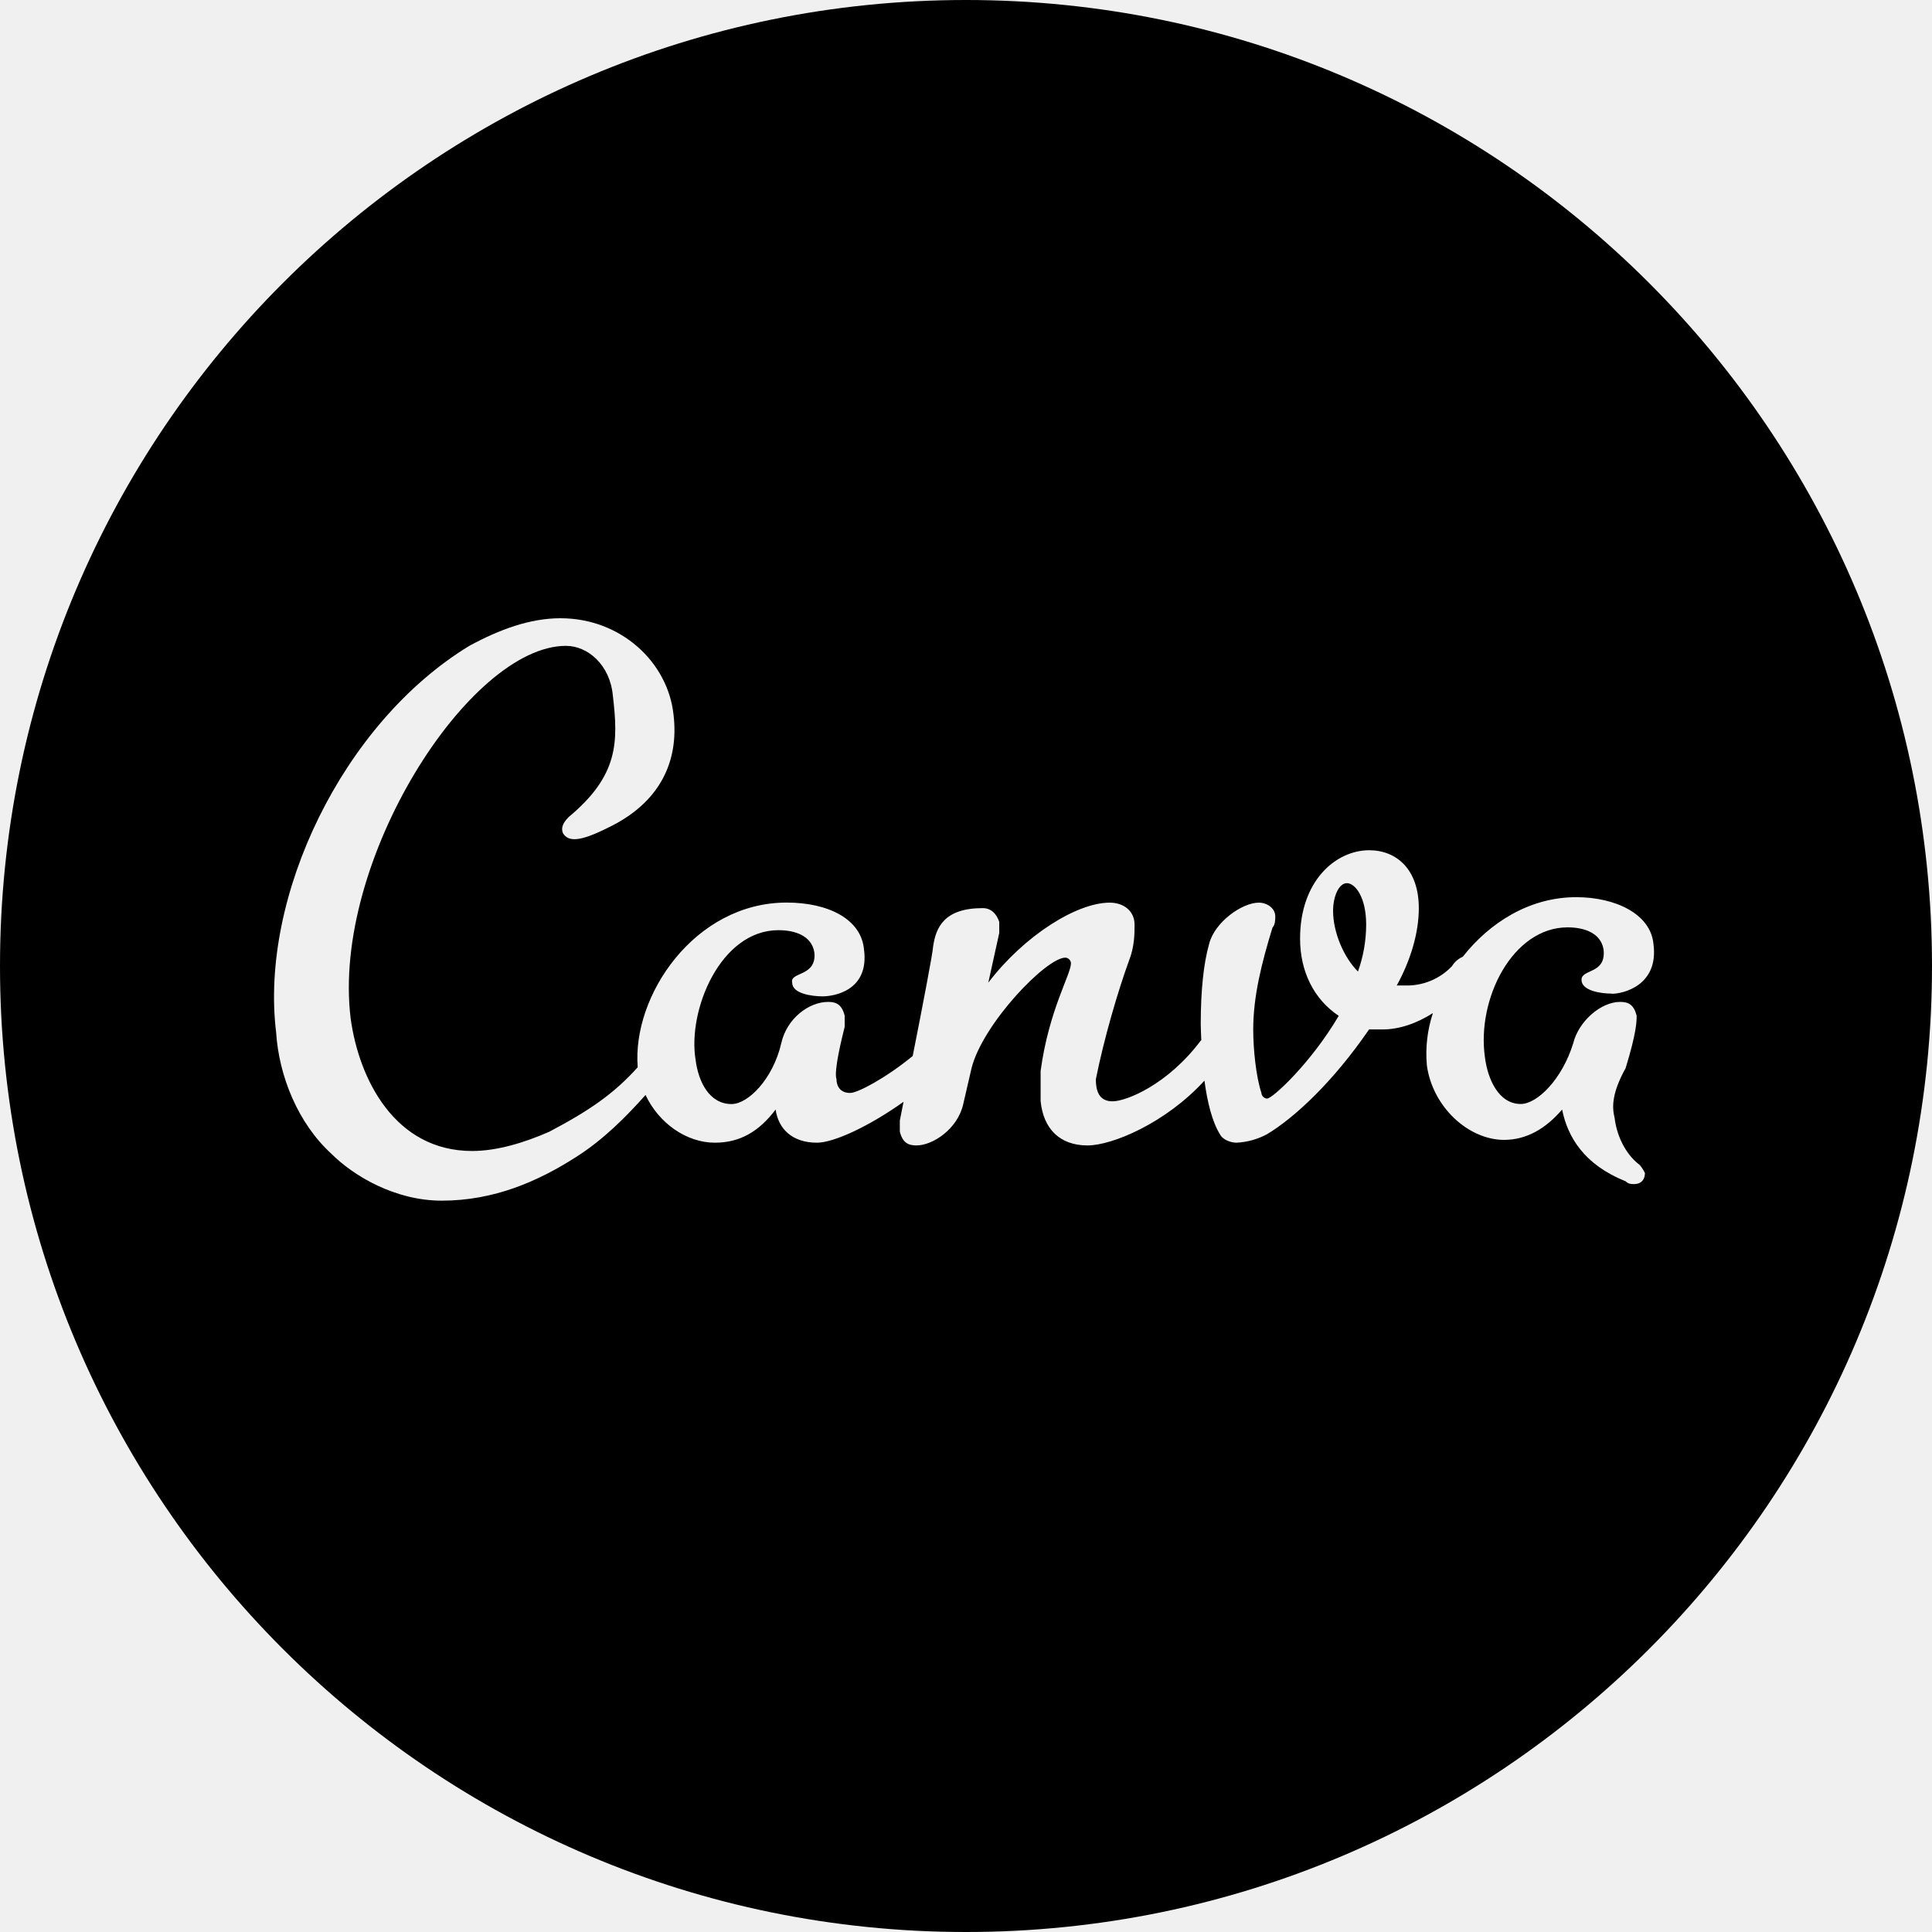
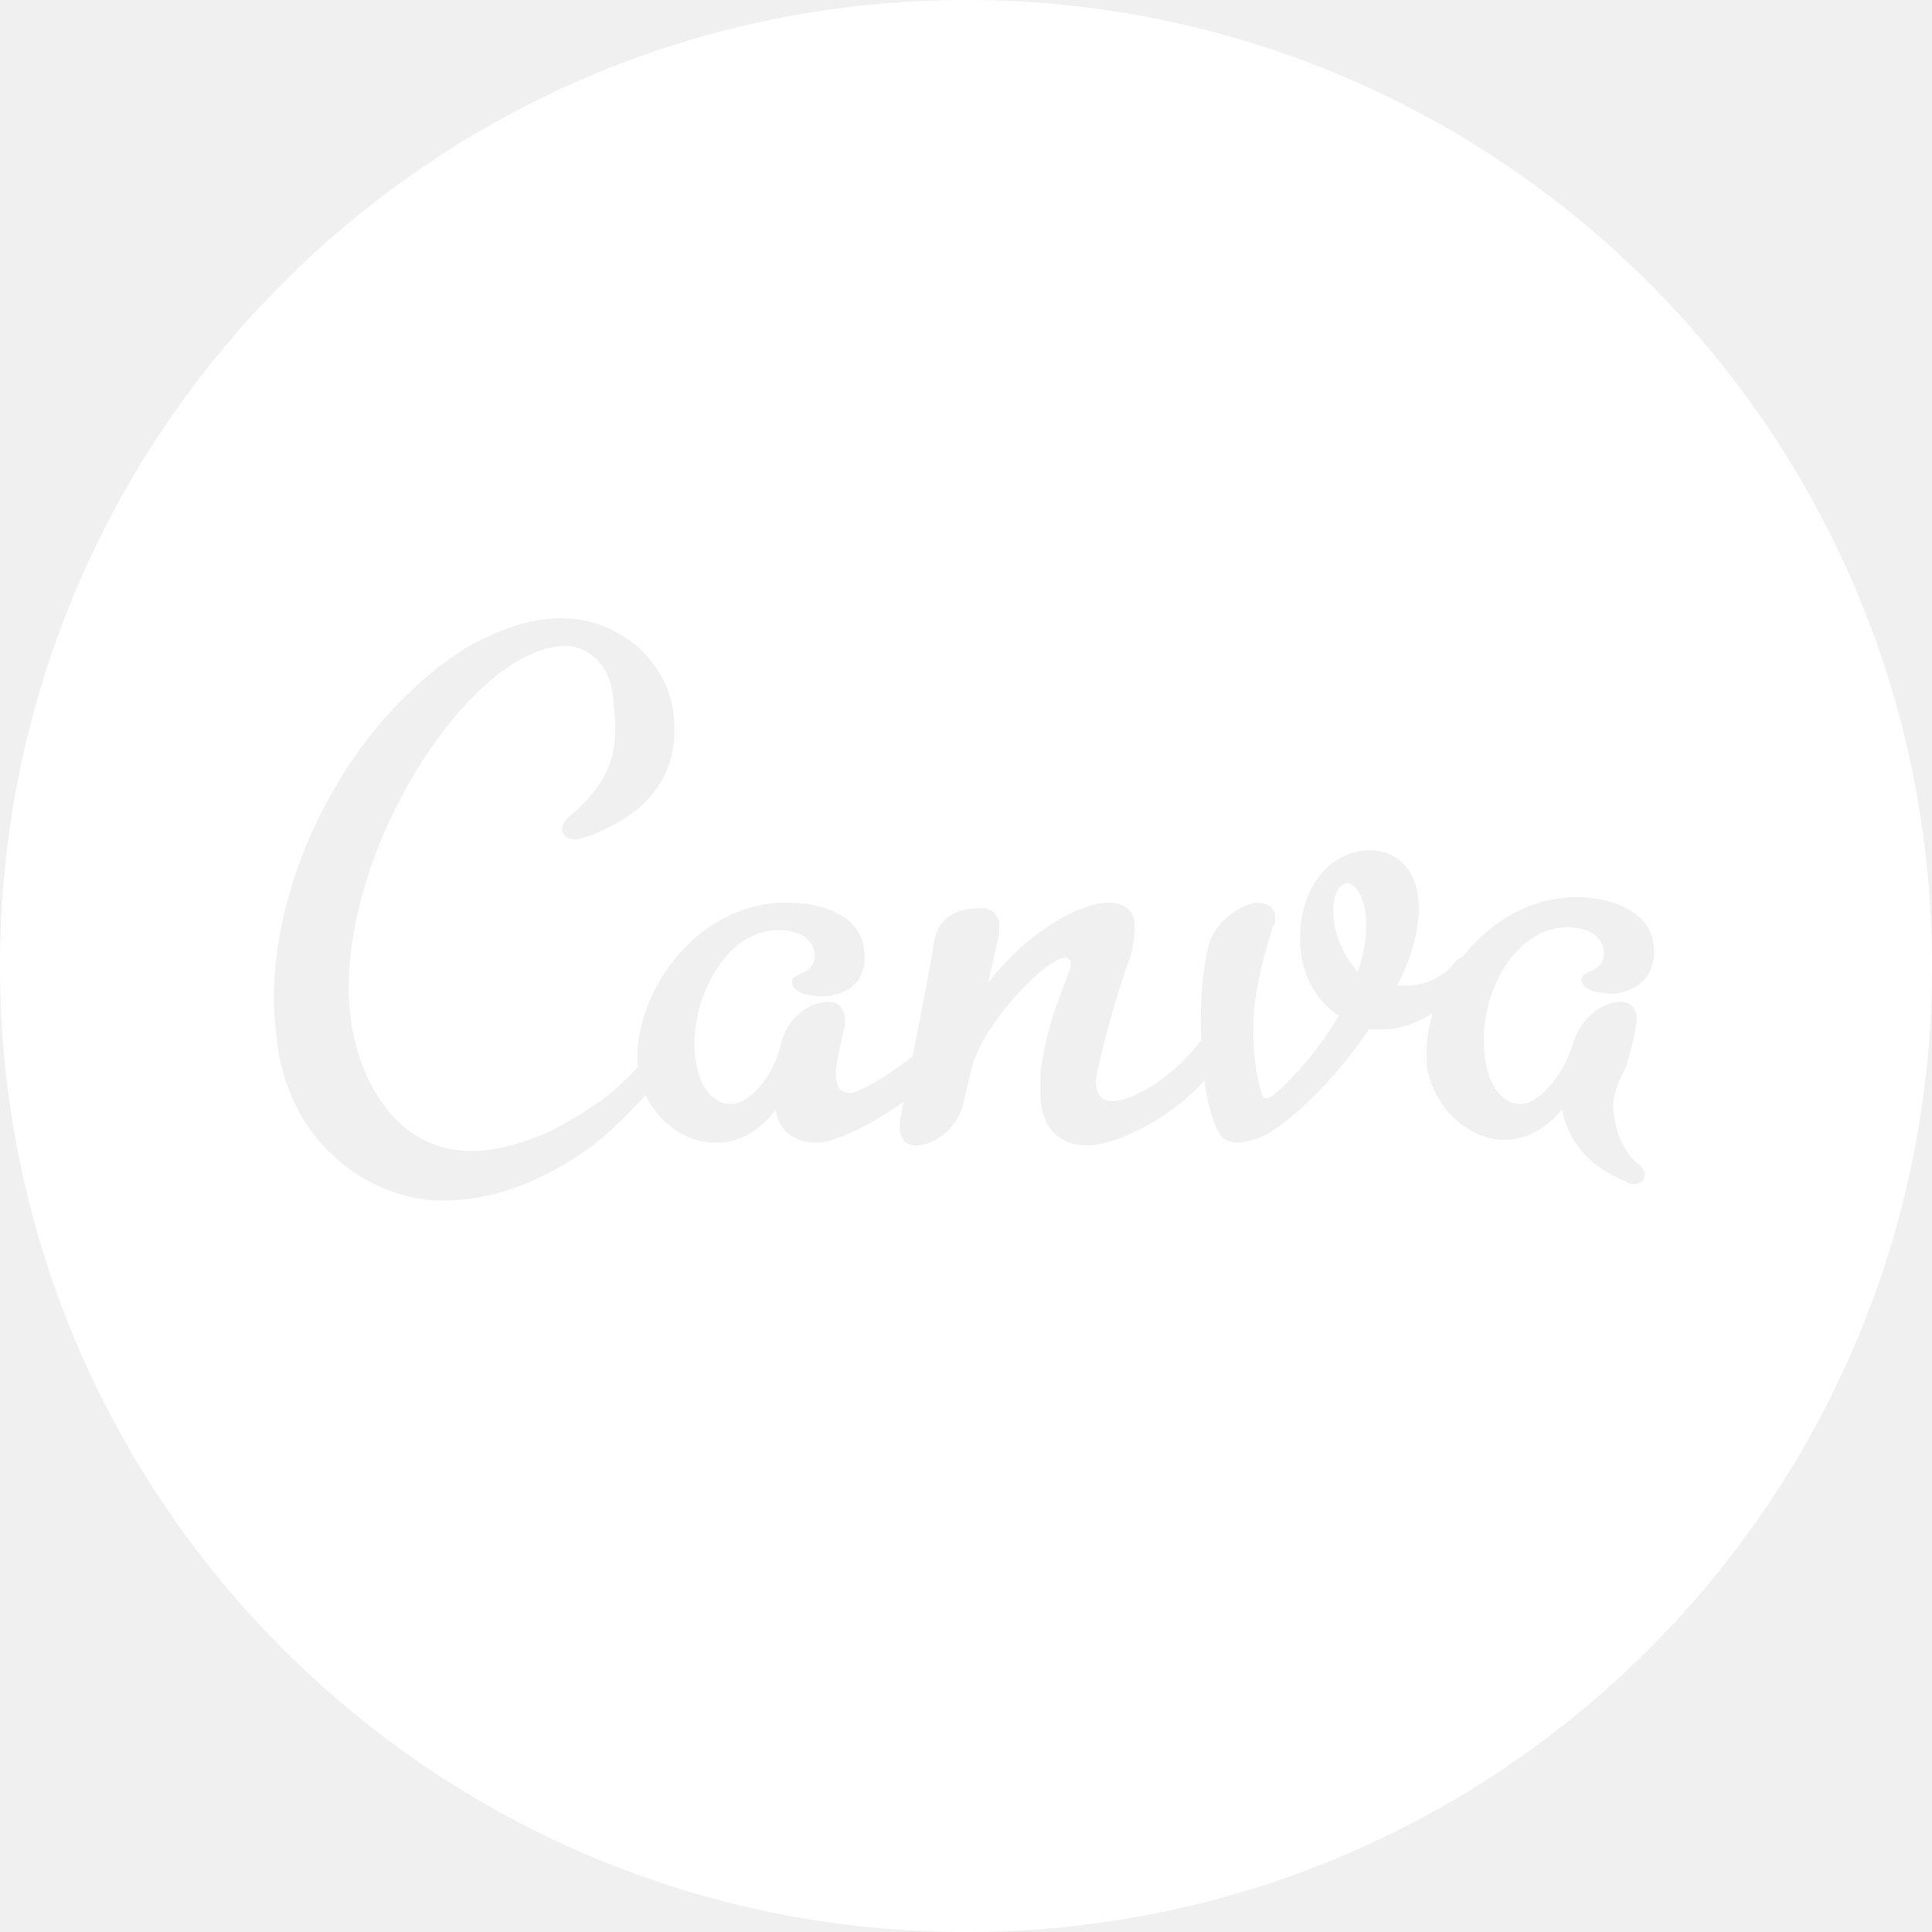
- <svg xmlns="http://www.w3.org/2000/svg" fill="#000000" width="800px" height="800px" viewBox="0 0 24 24" role="img">
+ <svg xmlns="http://www.w3.org/2000/svg" fill="#ffffff" width="800px" height="800px" viewBox="0 0 24 24" role="img">
  <path d="M12 0C5.373 0 0 5.373 0 12s5.373 12 12 12 12-5.373 12-12S18.627 0 12 0zM6.962 7.68c.754 0 1.337.549 1.405 1.2.069.583-.171 1.097-.822 1.406-.343.171-.48.172-.549.069-.034-.069 0-.137.069-.206.617-.514.617-.926.548-1.508-.034-.378-.308-.618-.583-.618-1.2 0-2.914 2.674-2.674 4.629.103.754.549 1.646 1.509 1.646.308 0 .65-.103.96-.24.5-.264.799-.47 1.097-.8-.073-.885.704-2.046 1.851-2.046.515 0 .926.205.96.583.068.514-.377.582-.514.582s-.378-.034-.378-.17c-.034-.138.309-.07.275-.378-.035-.206-.24-.274-.446-.274-.72 0-1.131.994-1.029 1.611.035.275.172.549.447.549.205 0 .514-.31.617-.755.068-.308.343-.514.583-.514.102 0 .17.034.205.171v.138c-.034.137-.137.548-.102.651 0 .069.034.171.17.171.092 0 .436-.18.777-.459.117-.59.253-1.298.253-1.357.034-.24.137-.48.617-.48.103 0 .171.069.205.171v.138l-.136.617c.445-.583 1.097-.994 1.508-.994.172 0 .309.102.309.274 0 .103 0 .274-.069.446-.137.377-.309.96-.412 1.474 0 .137.035.274.207.274.171 0 .685-.206 1.096-.754l.007-.004c-.002-.068-.007-.134-.007-.202 0-.411.035-.754.104-.994.068-.274.411-.514.617-.514.103 0 .205.069.205.171 0 .035 0 .103-.034.137-.137.446-.24.857-.24 1.269 0 .24.034.582.102.788 0 .034.035.069.07.069.068 0 .548-.445.89-1.028-.308-.206-.48-.549-.48-.96 0-.72.446-1.097.858-1.097.343 0 .617.24.617.72 0 .308-.103.65-.274.96h.102a.77.77 0 0 0 .584-.24.293.293 0 0 1 .134-.117c.335-.425.83-.74 1.41-.74.48 0 .924.205.959.582.068.515-.378.618-.515.618l-.002-.002c-.138 0-.377-.035-.377-.172 0-.137.309-.068.274-.376-.034-.206-.24-.275-.446-.275-.686 0-1.13.891-1.028 1.611.034.275.171.583.445.583.206 0 .515-.308.652-.754.068-.274.343-.514.583-.514.103 0 .17.034.205.171 0 .069 0 .206-.137.652-.17.308-.171.48-.137.617.034.274.171.48.309.583.034.034.068.102.068.102 0 .069-.034.138-.137.138-.034 0-.068 0-.103-.035-.514-.205-.72-.548-.789-.891-.205.24-.445.377-.72.377-.445 0-.89-.411-.96-.926a1.609 1.609 0 0 1 .075-.649c-.203.13-.422.203-.623.203h-.17c-.447.652-.927 1.098-1.27 1.303a.896.896 0 0 1-.377.104c-.068 0-.171-.035-.205-.104-.095-.152-.156-.392-.193-.667-.481.527-1.145.805-1.453.805-.343 0-.548-.206-.582-.55v-.376c.102-.754.377-1.2.377-1.337a.074.074 0 0 0-.069-.07c-.24 0-1.028.824-1.166 1.373l-.103.445c-.068.309-.377.515-.582.515-.103 0-.172-.035-.206-.172v-.137l.046-.233c-.435.31-.87.508-1.075.508-.308 0-.48-.172-.514-.412-.206.274-.445.412-.754.412-.352 0-.696-.24-.862-.593-.244.275-.523.553-.852.764-.48.309-1.028.549-1.68.549-.582 0-1.097-.309-1.371-.583-.412-.377-.651-.96-.686-1.509-.205-1.68.823-3.84 2.4-4.8.378-.205.755-.343 1.132-.343zm9.77 3.291c-.104 0-.172.172-.172.343 0 .274.137.583.309.755a1.74 1.74 0 0 0 .102-.583c0-.343-.137-.515-.24-.515z" />
</svg>
